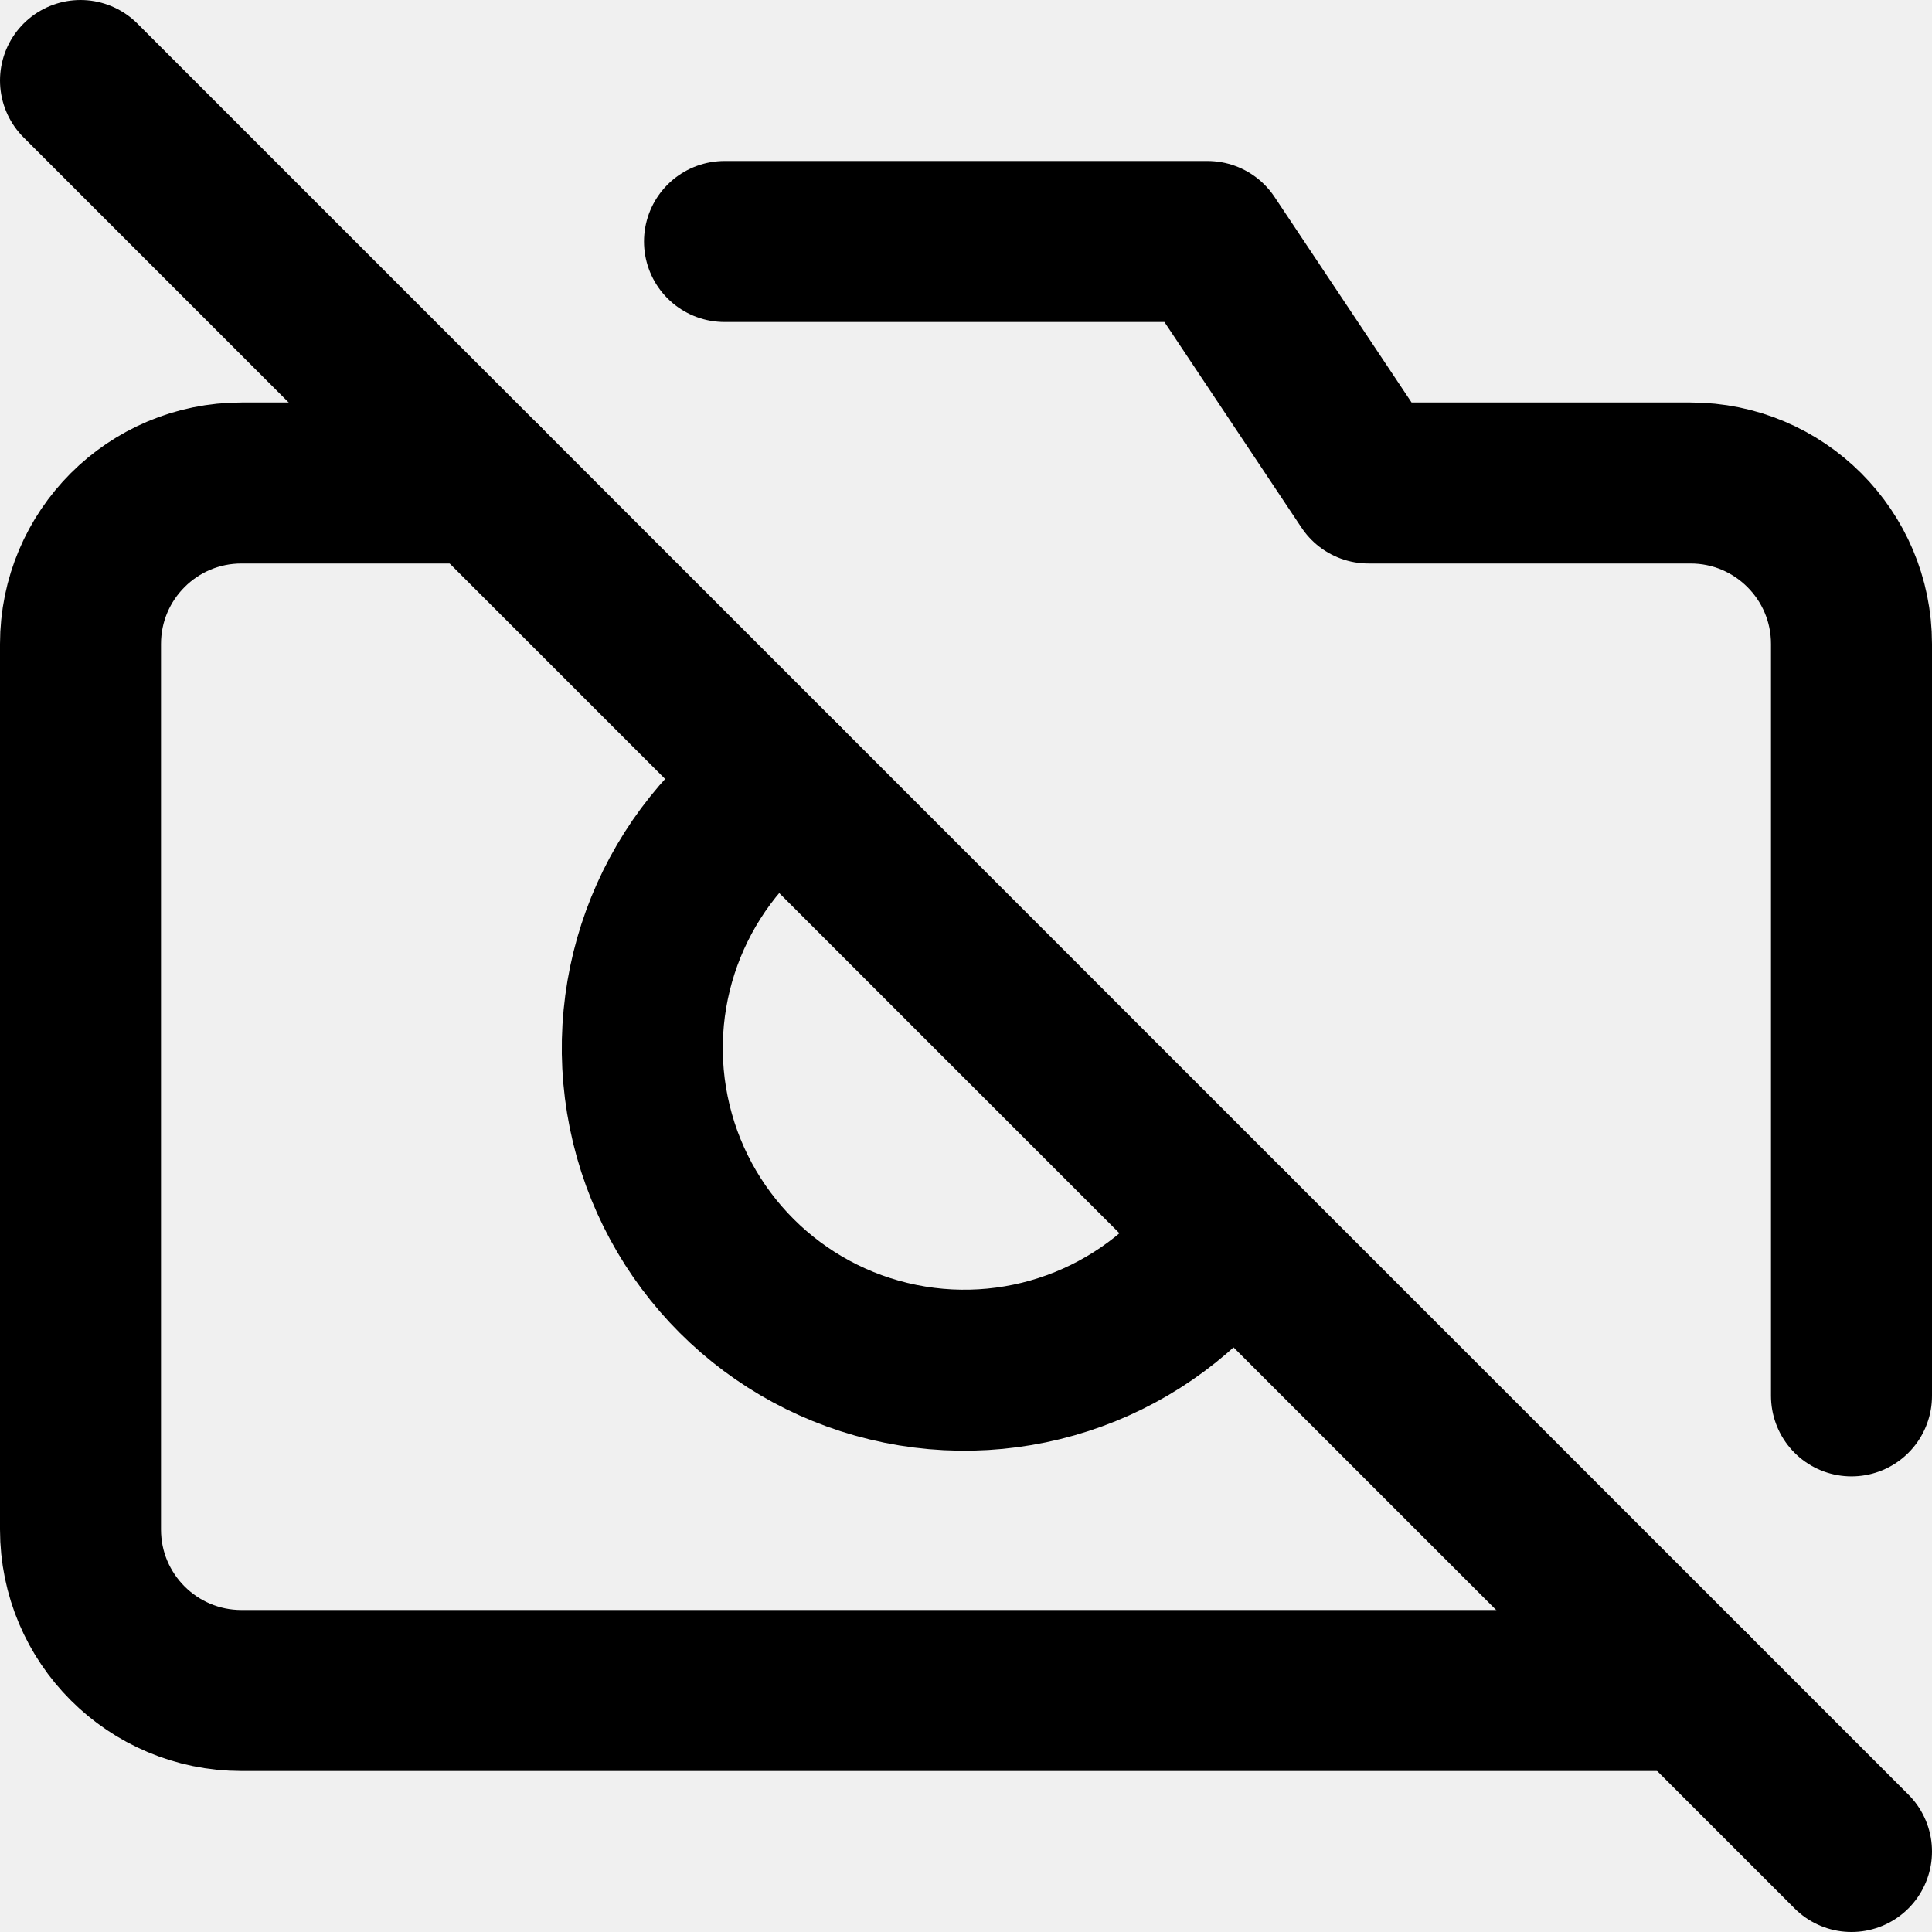
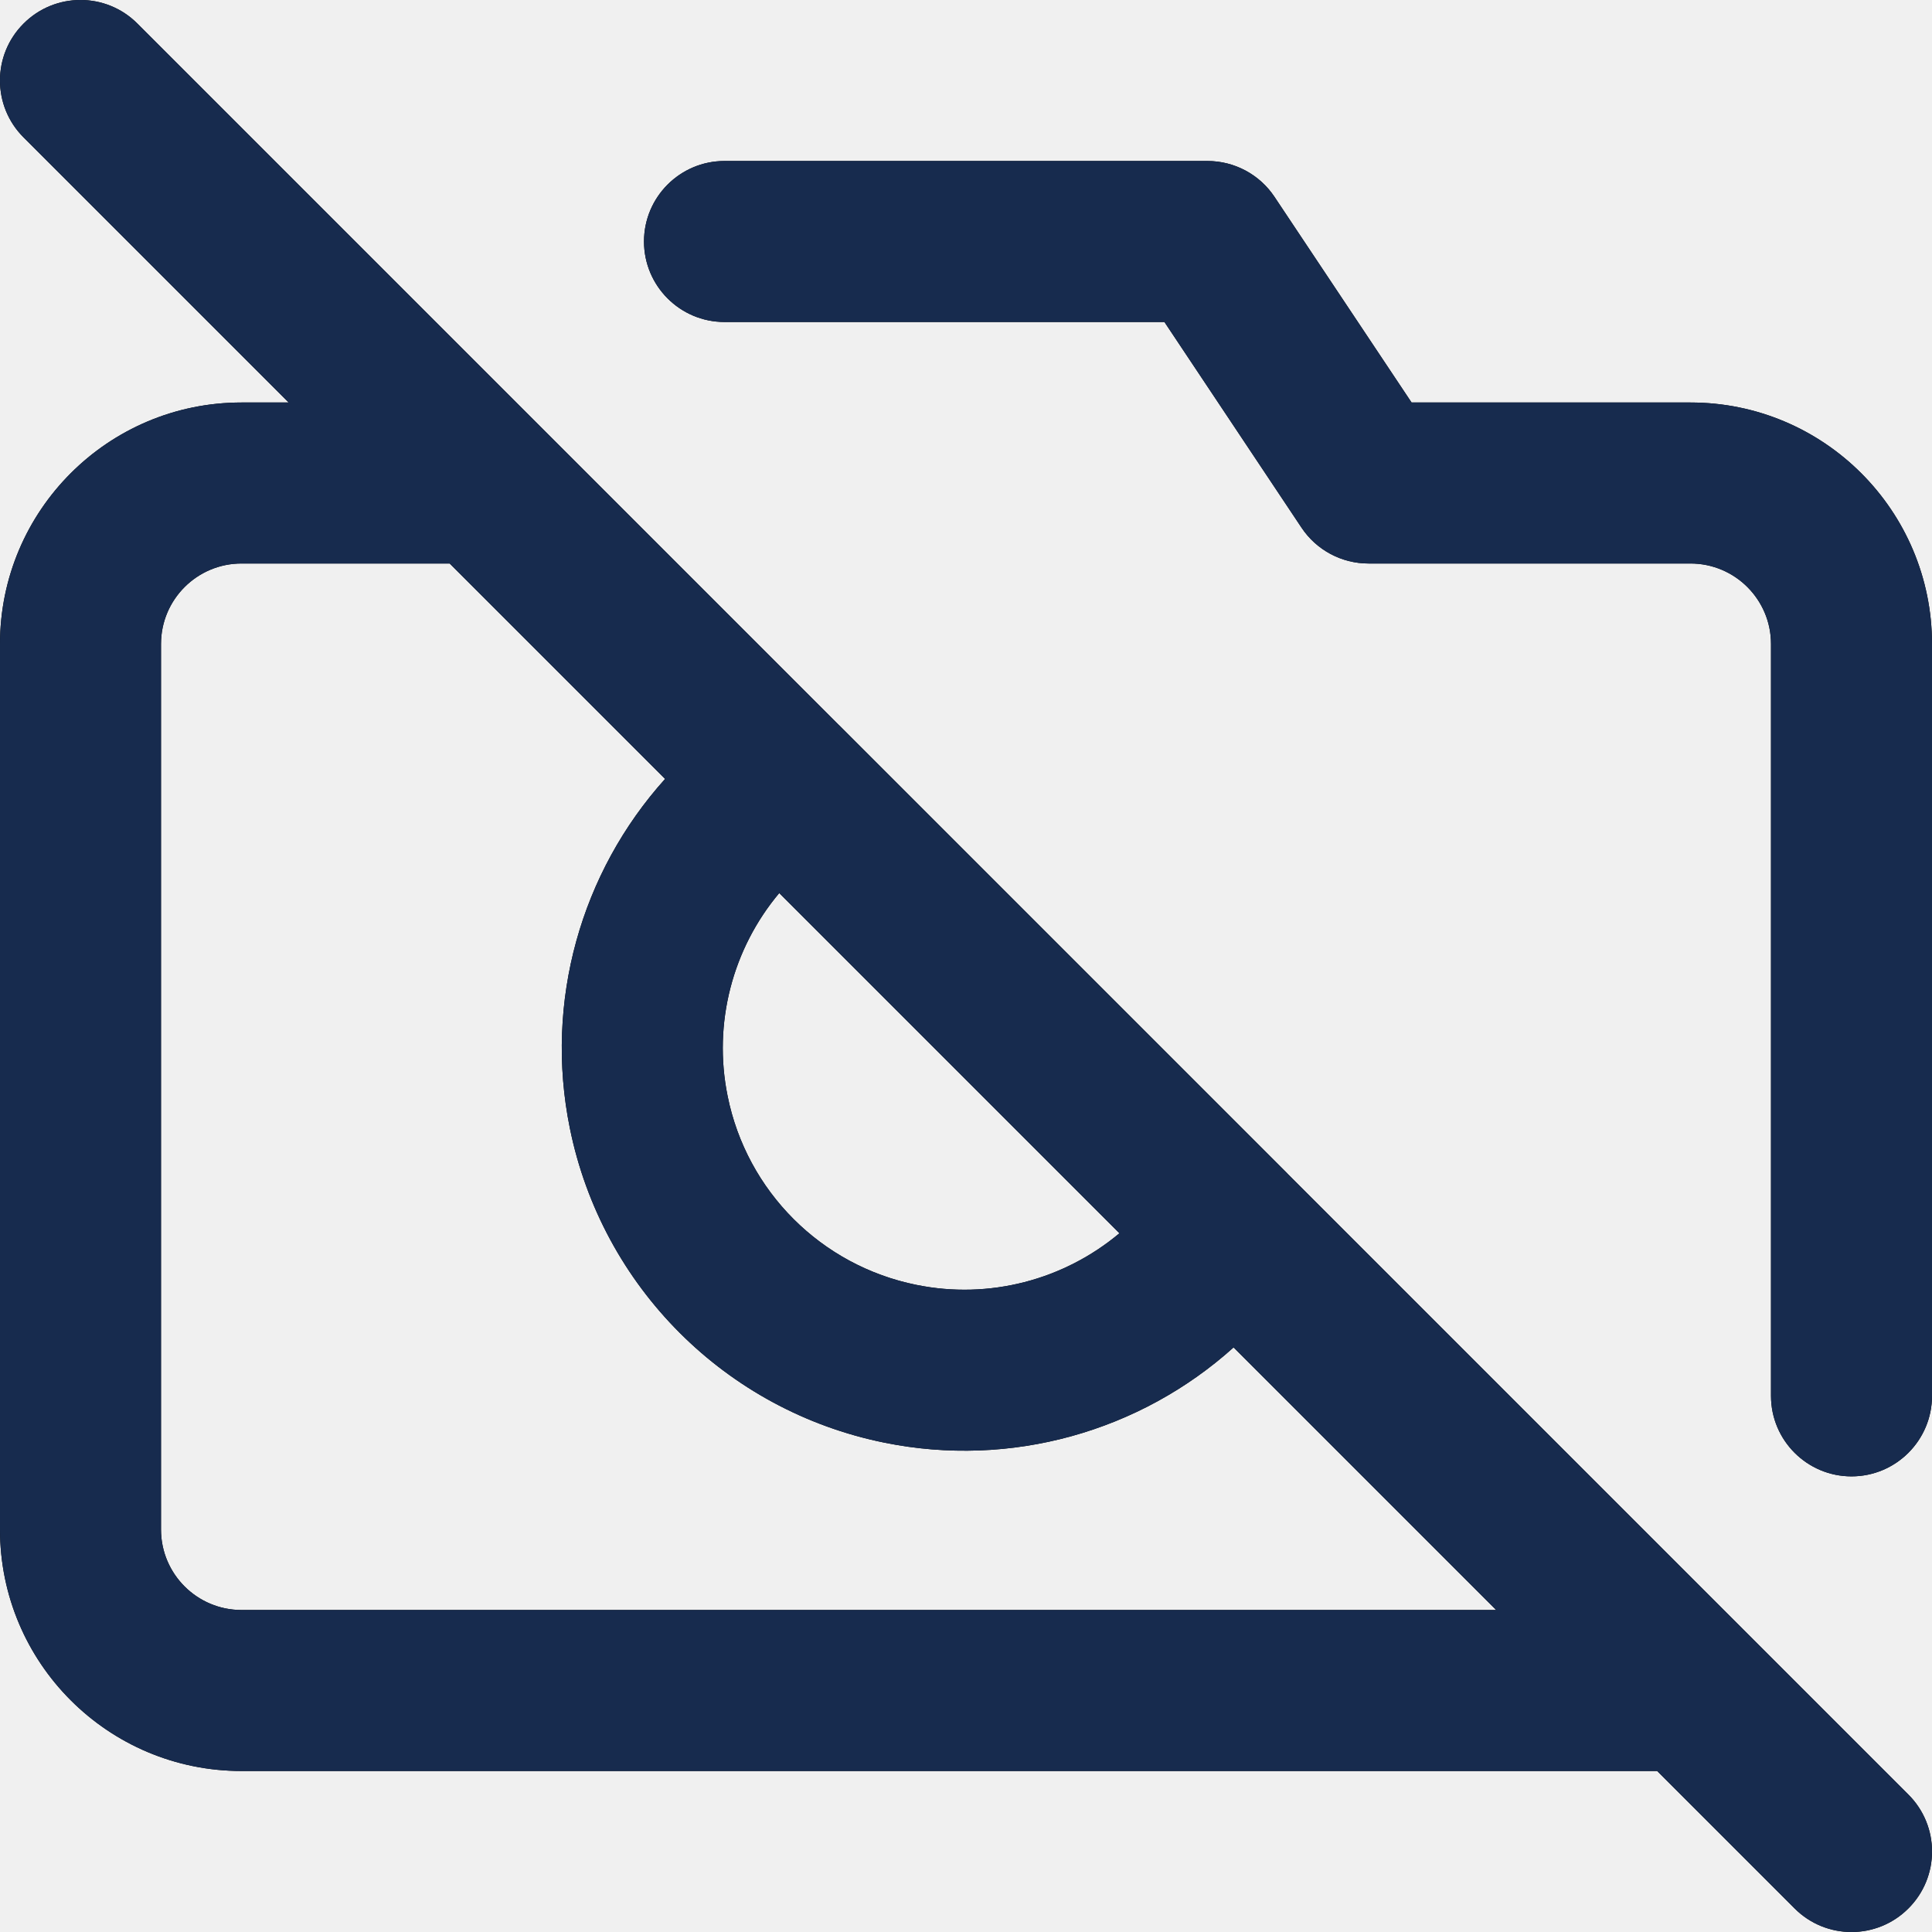
- <svg xmlns="http://www.w3.org/2000/svg" width="24" height="24" viewBox="0 0 24 24" fill="none" stroke="currentColor" stroke-width="2" stroke-linecap="round" stroke-linejoin="round">
-   <line x1="1" y1="1" x2="23" y2="23" />
-   <path d="M21 21H3a2 2 0 0 1-2-2V8a2 2 0 0 1 2-2h3m3-3h6l2 3h4a2 2 0 0 1 2 2v9.34m-7.72-2.06a4 4 0 1 1-5.56-5.56" />
+ <svg xmlns="http://www.w3.org/2000/svg" xmlns:xlink="http://www.w3.org/1999/xlink" width="24px" height="24px" viewBox="0 0 24 24" version="1.1">
+   <defs>
+     <path d="M16.001,14.587 L23.707,22.293 C24.098,22.683 24.098,23.317 23.707,23.707 C23.317,24.098 22.683,24.098 22.293,23.707 L20.586,22 L3,22 C1.343,22 3.33066907e-16,20.657 0,19 L0,8 C-2.22044605e-16,6.343 1.343,5 3,5 L3.586,5 L0.293,1.707 C-0.098,1.317 -0.098,0.683 0.293,0.293 C0.683,-0.098 1.317,-0.098 1.707,0.293 L10.413,8.999 C10.422,9.007 10.431,9.016 10.44,9.025 L15.975,14.56 C15.984,14.569 15.993,14.578 16.001,14.587 Z M15.324,16.738 C14.164,17.782 12.559,18.241 10.985,17.921 C9.016,17.522 7.478,15.984 7.079,14.015 C6.759,12.441 7.218,10.836 8.262,9.676 L5.586,7 L3,7 C2.448,7 2,7.448 2,8 L2,19 C2,19.552 2.448,20 3,20 L18.586,20 L15.324,16.738 Z M13.906,15.32 L9.68,11.094 C9.102,11.783 8.854,12.708 9.039,13.617 C9.278,14.799 10.201,15.722 11.383,15.961 C12.292,16.146 13.217,15.898 13.906,15.32 Z M16.168,6.555 L14.465,4 L9,4 C8.448,4 8,3.552 8,3 C8,2.448 8.448,2 9,2 L15,2 C15.334,2 15.647,2.167 15.832,2.445 L17.535,5 L21,5 C22.657,5 24,6.343 24,8 L24,17.34 C24,17.892 23.552,18.34 23,18.34 C22.448,18.34 22,17.892 22,17.34 L22,8 C22,7.448 21.552,7 21,7 L17,7 C16.666,7 16.353,6.833 16.168,6.555 Z" id="path-1" />
+   </defs>
+   <g id="Icon/Feather/camera-off" stroke="none" stroke-width="1" fill="none" fill-rule="evenodd">
+     <mask id="mask-2" fill="white">
+       <use xlink:href="#path-1" />
+     </mask>
+     <use id="Combined-Shape" fill="#000000" fill-rule="nonzero" xlink:href="#path-1" />
+     <g id="Color/Neutral/Black" mask="url(#mask-2)" fill="#172B4E" fill-rule="nonzero">
+       <rect id="Rectangle" x="0" y="0" width="24" height="24" />
+     </g>
+   </g>
</svg>
